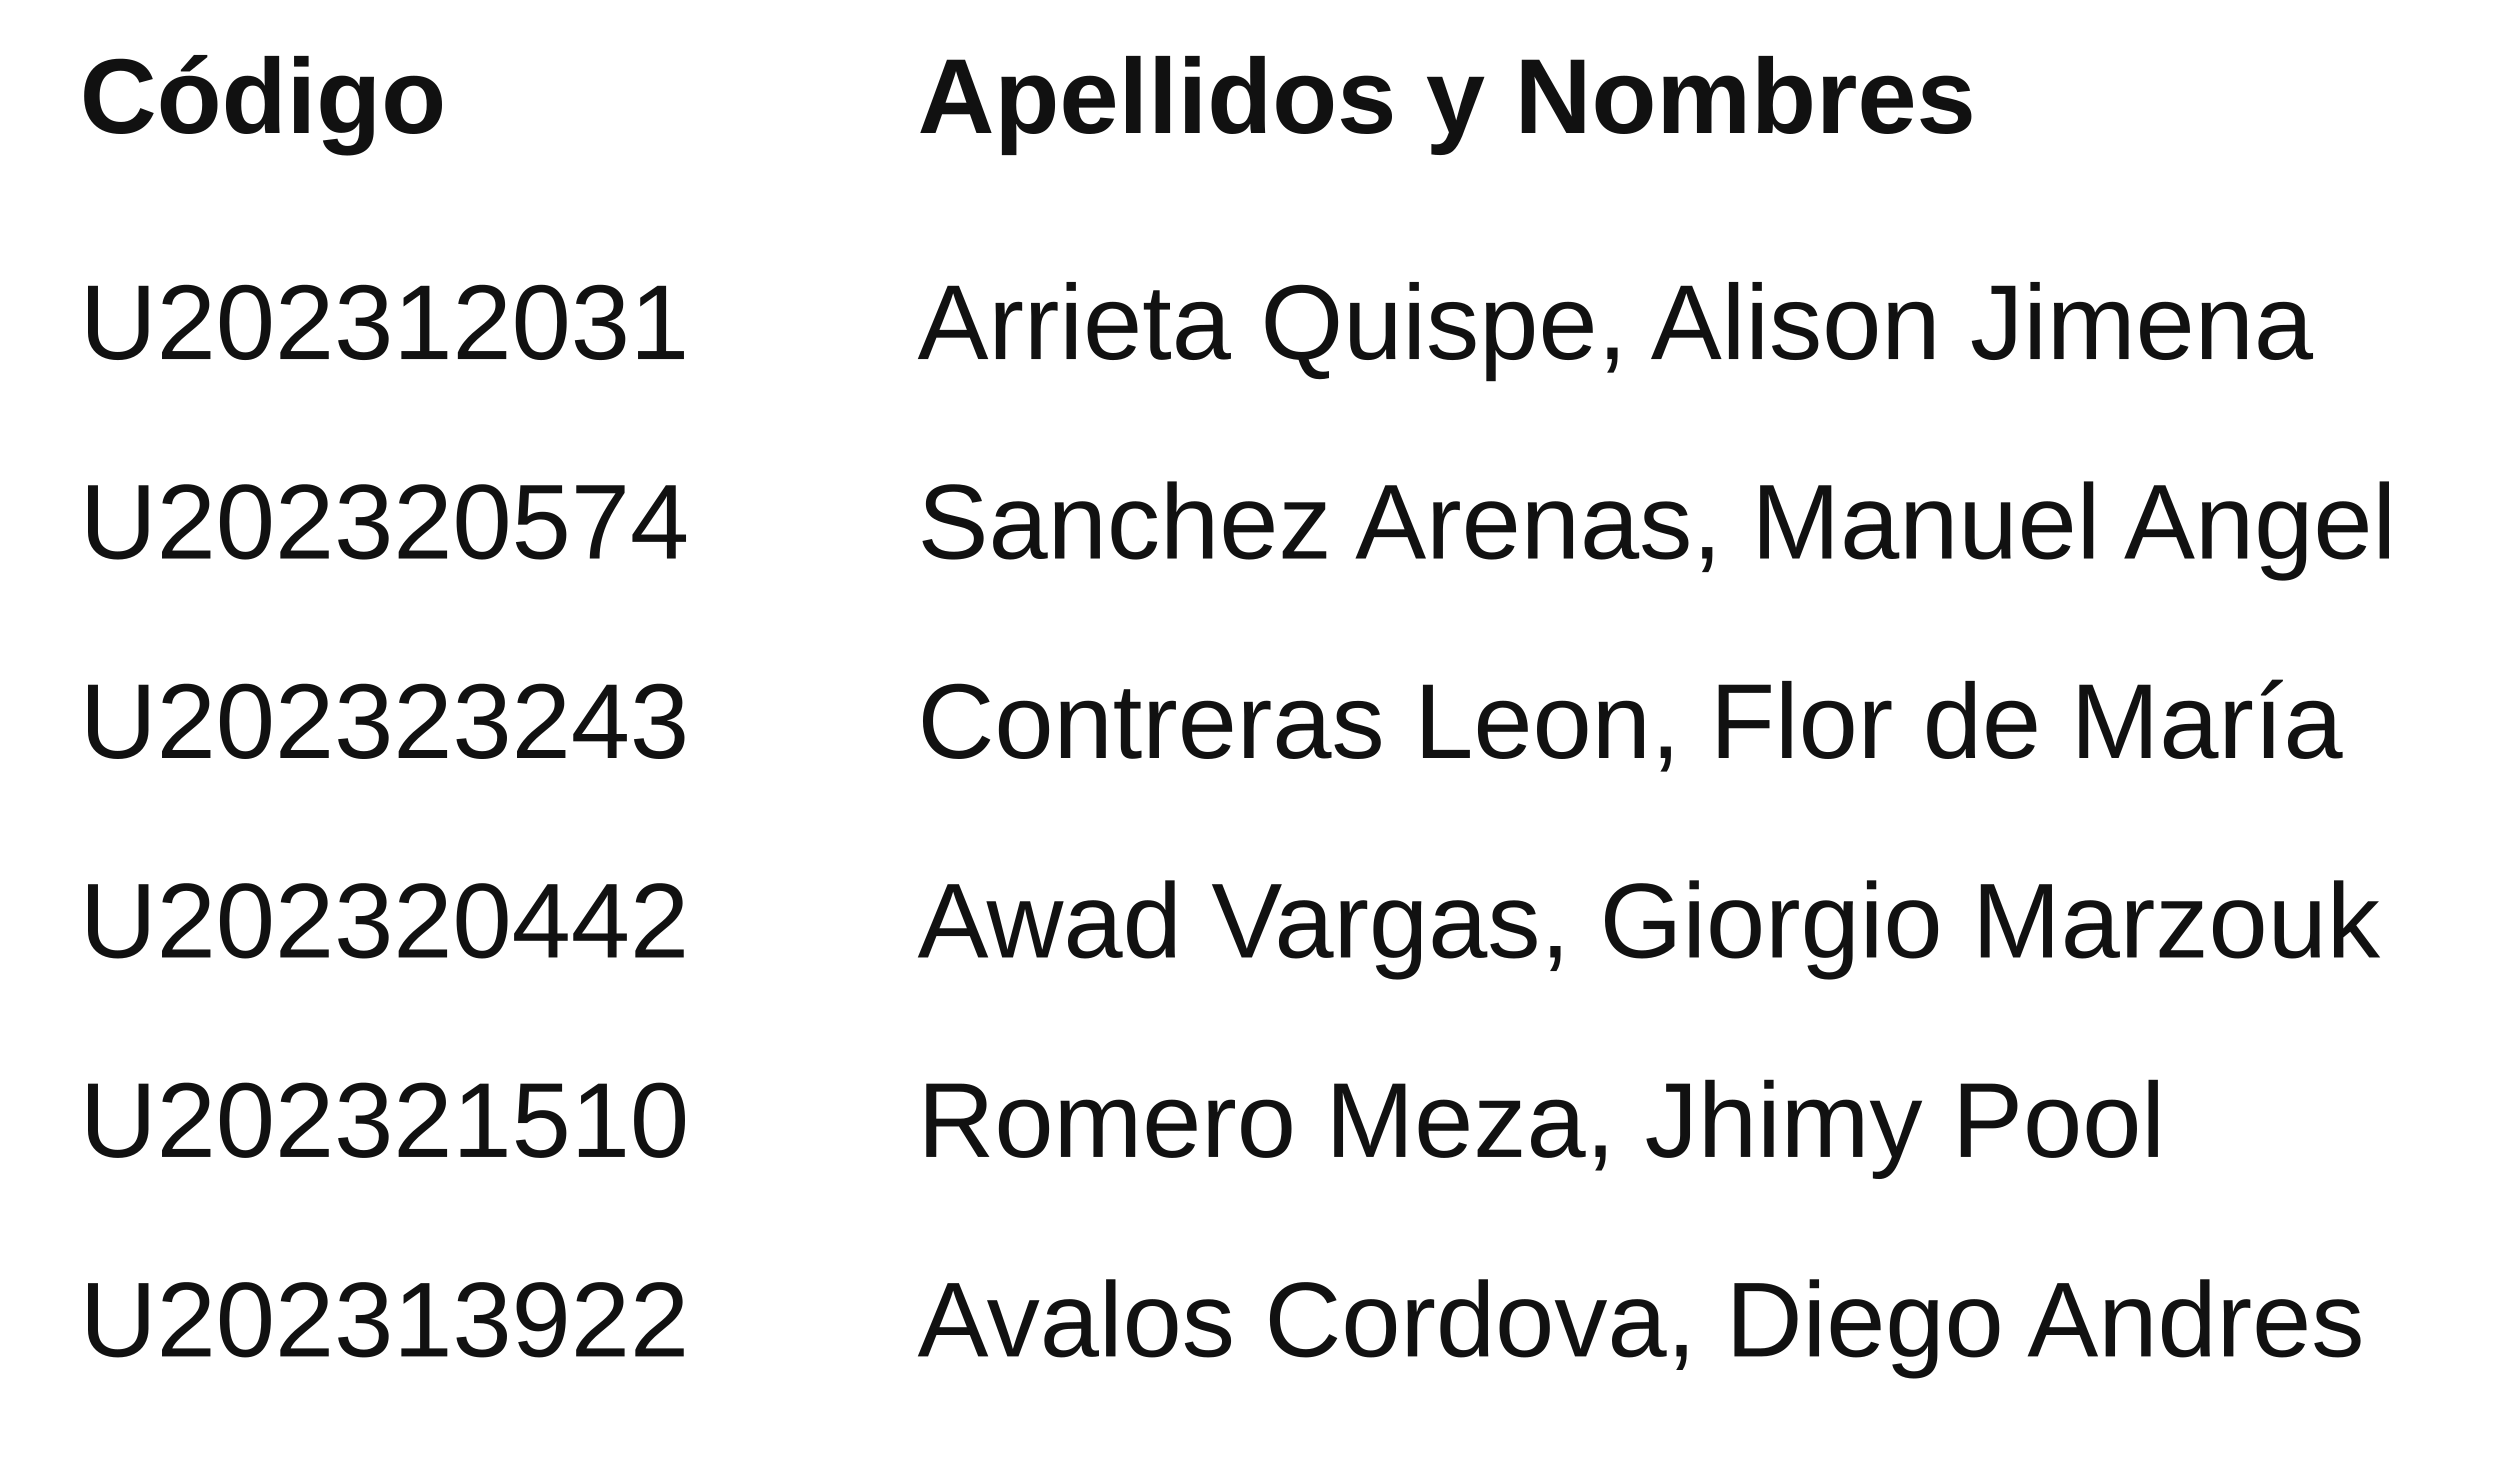
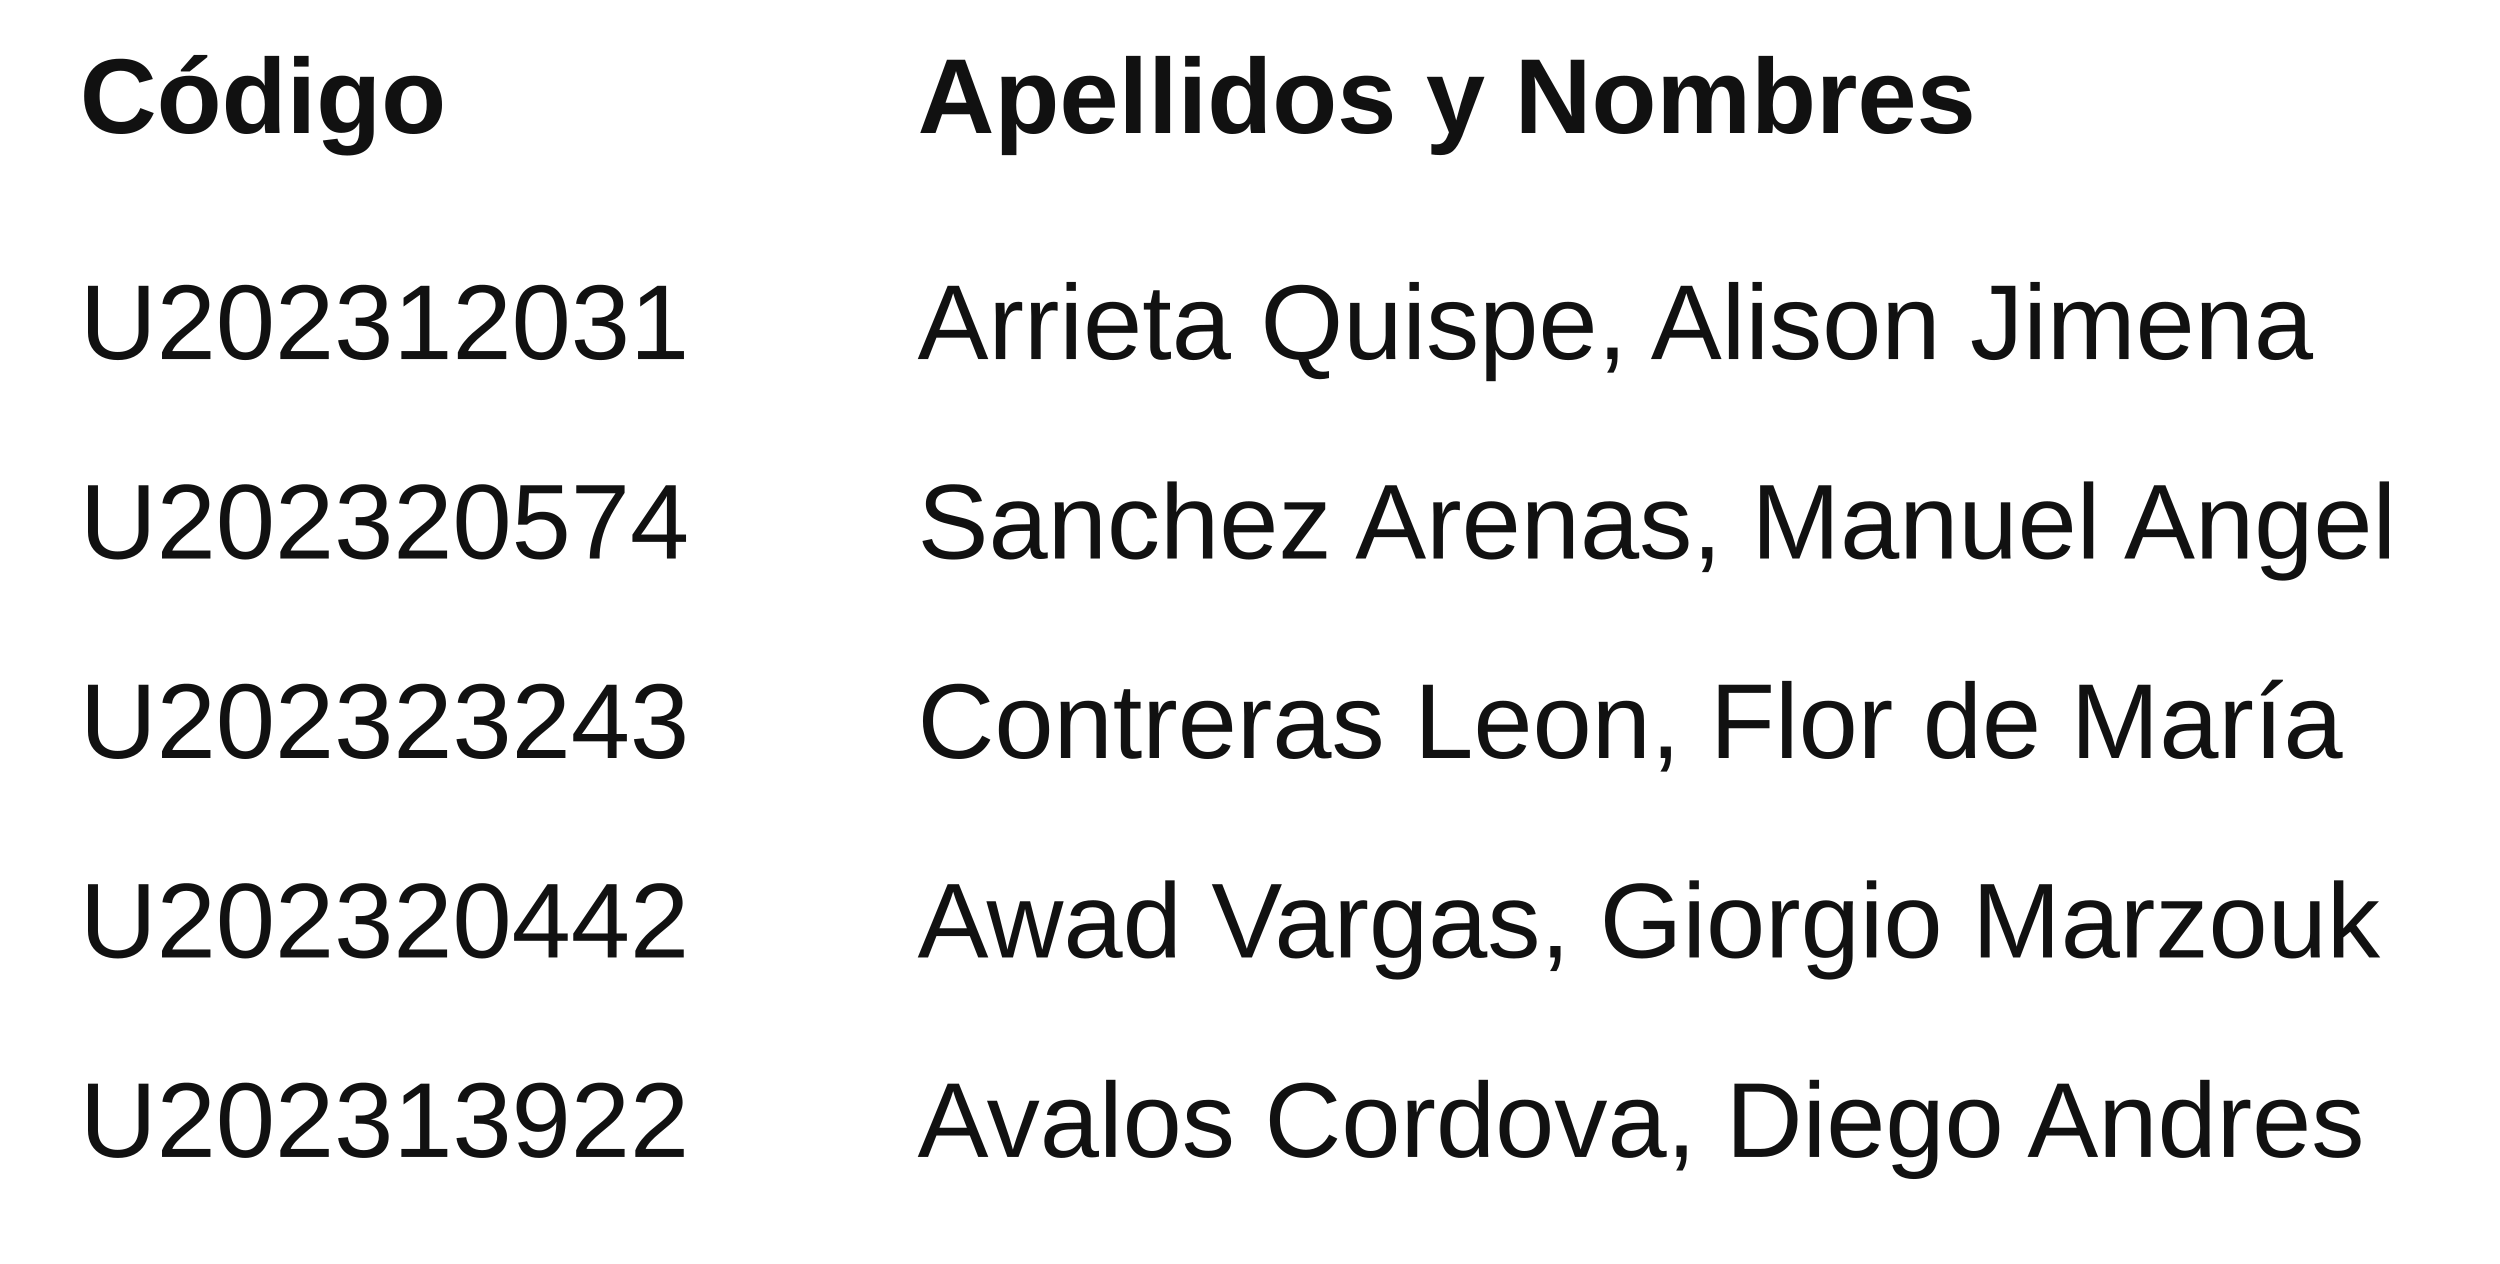
- <svg xmlns="http://www.w3.org/2000/svg" width="376" height="220" viewBox="0 0 376 220" role="img" aria-labelledby="title description">
+ <svg xmlns="http://www.w3.org/2000/svg" width="376" height="190" viewBox="0 0 376 190" role="img" aria-labelledby="title description">
  <style>
    text { fill: #111; font-family: Arial, Helvetica, sans-serif; font-size: 16px; }
    .column-heading { font-weight: 700; }
    @media (prefers-color-scheme: dark) { text { fill: #f0f6fc; } }
    @media print { text { fill: #111; } }
  </style>
  <g class="column-heading">
    <text x="12" y="20">Código</text>
    <text x="138" y="20">Apellidos y Nombres</text>
  </g>
  <g>
    <text x="12" y="54">U202312031</text>
    <text x="138" y="54">Arrieta Quispe, Alison Jimena</text>
  </g>
  <g>
    <text x="12" y="84">U202320574</text>
    <text x="138" y="84">Sanchez Arenas, Manuel Angel</text>
  </g>
  <g>
    <text x="12" y="114">U202323243</text>
    <text x="138" y="114">Contreras Leon, Flor de María</text>
  </g>
  <g>
    <text x="12" y="144">U202320442</text>
    <text x="138" y="144">Awad Vargas, Giorgio Marzouk</text>
  </g>
  <g>
-     <text x="12" y="174">U202321510</text>
-     <text x="138" y="174">Romero Meza, Jhimy Pool</text>
-   </g>
-   <g>
-     <text x="12" y="204">U202313922</text>
-     <text x="138" y="204">Avalos Cordova, Diego Andres</text>
+     <text x="12" y="174">U202313922</text>
+     <text x="138" y="174">Avalos Cordova, Diego Andres</text>
  </g>
</svg>
